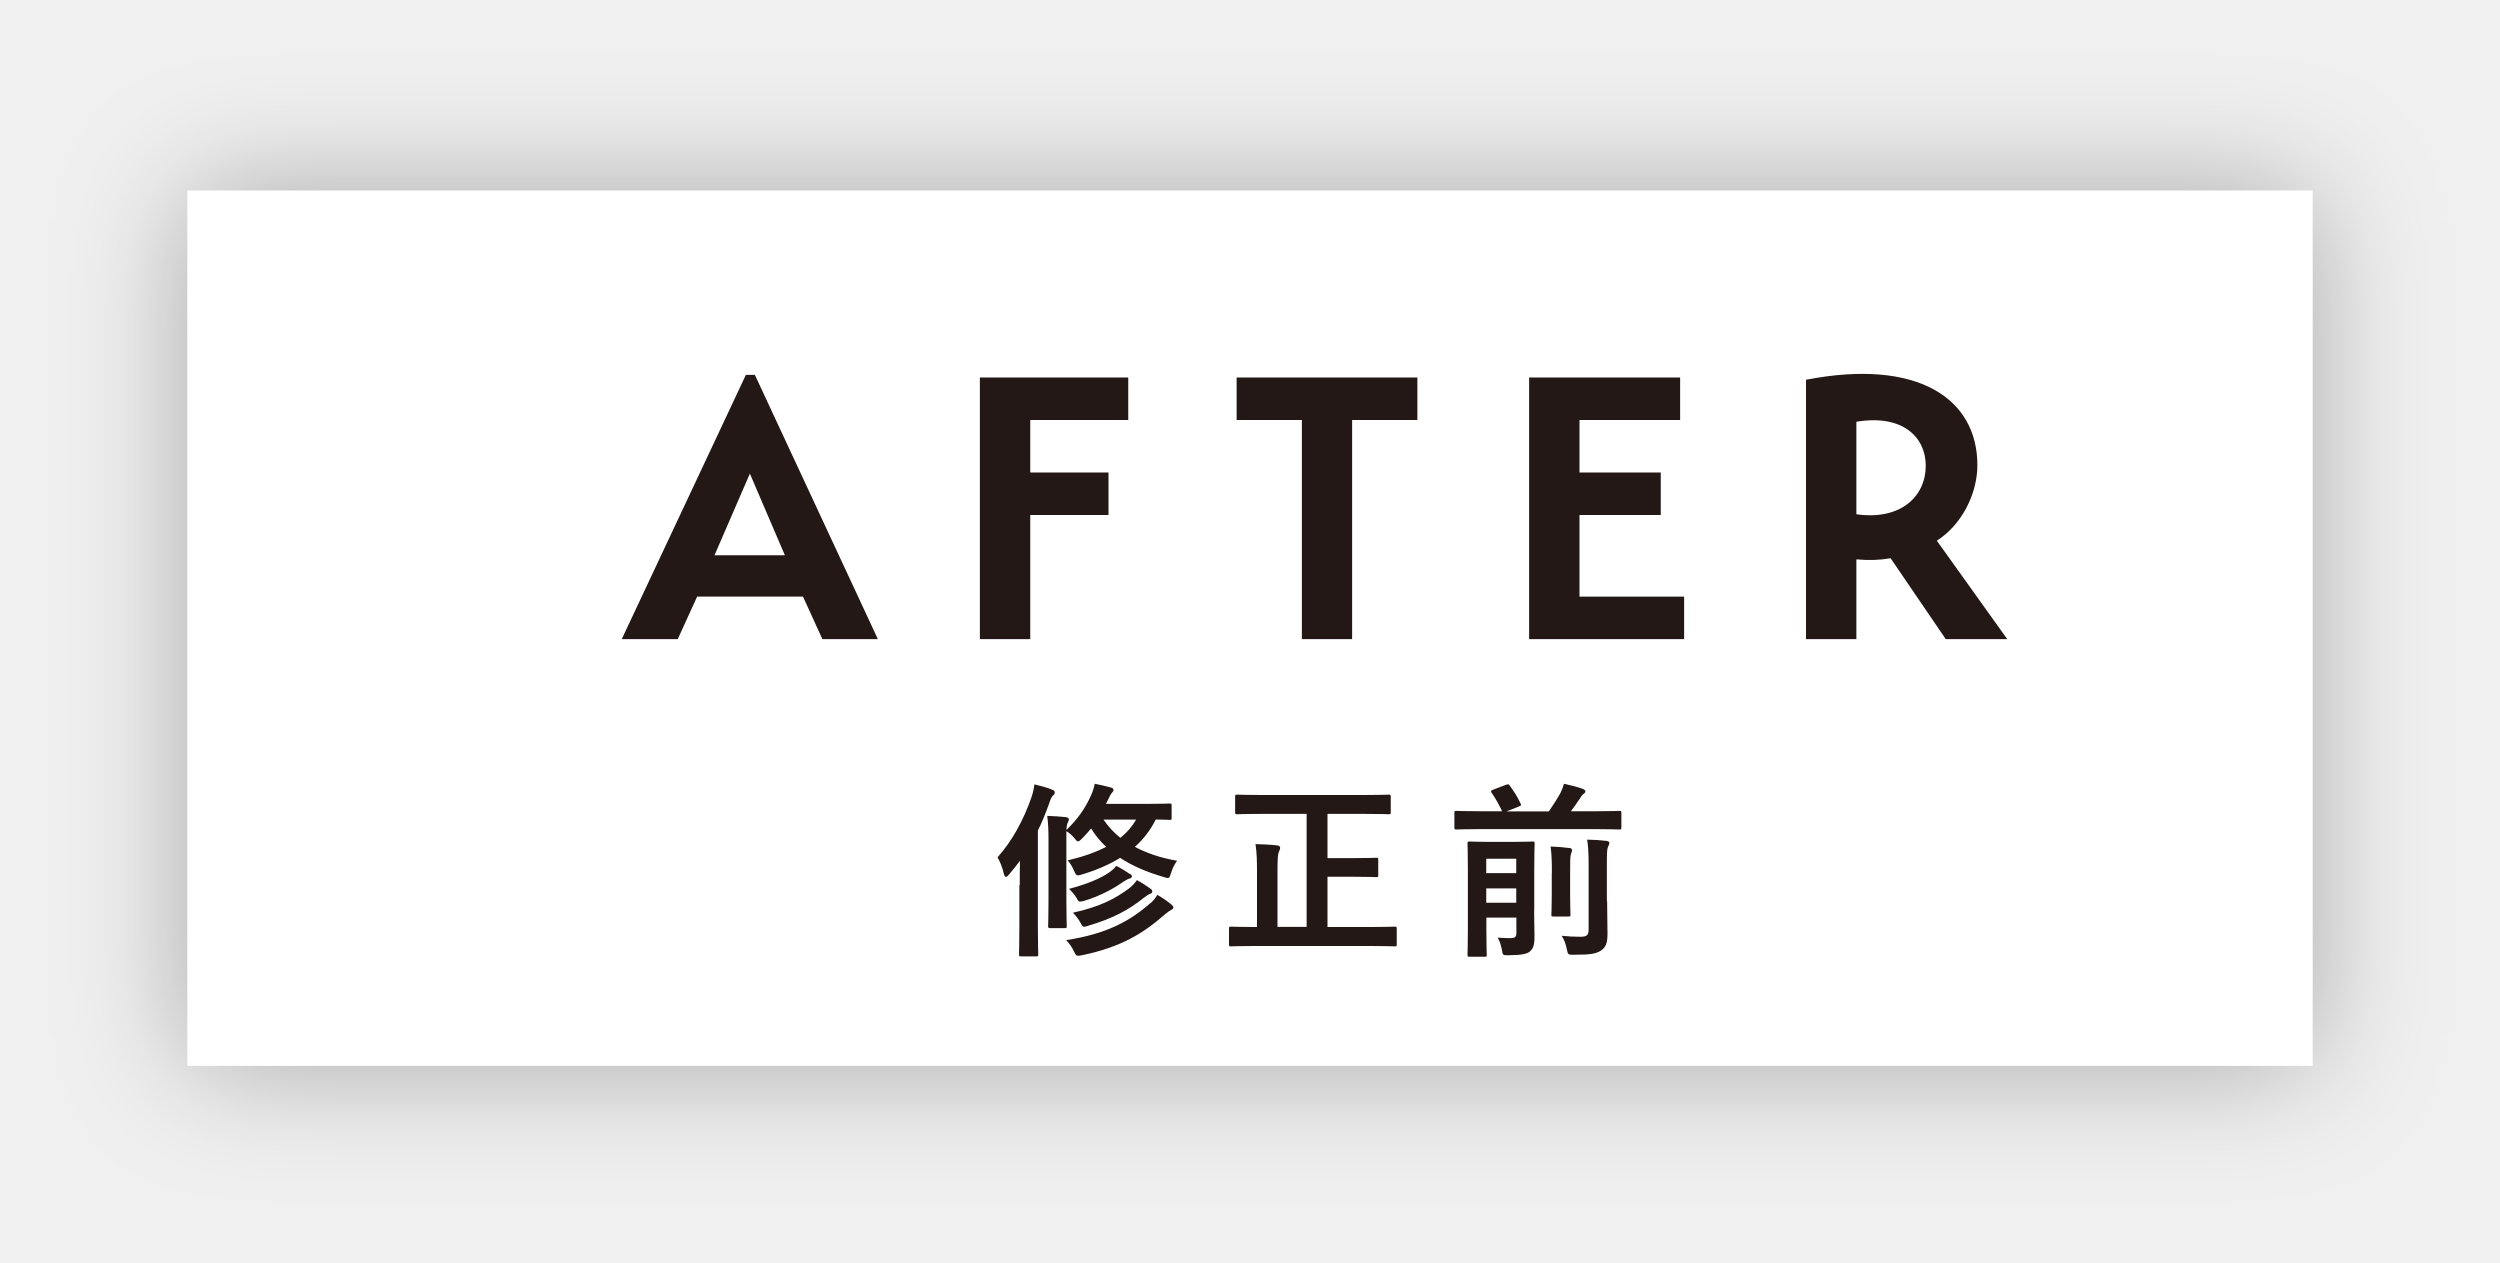
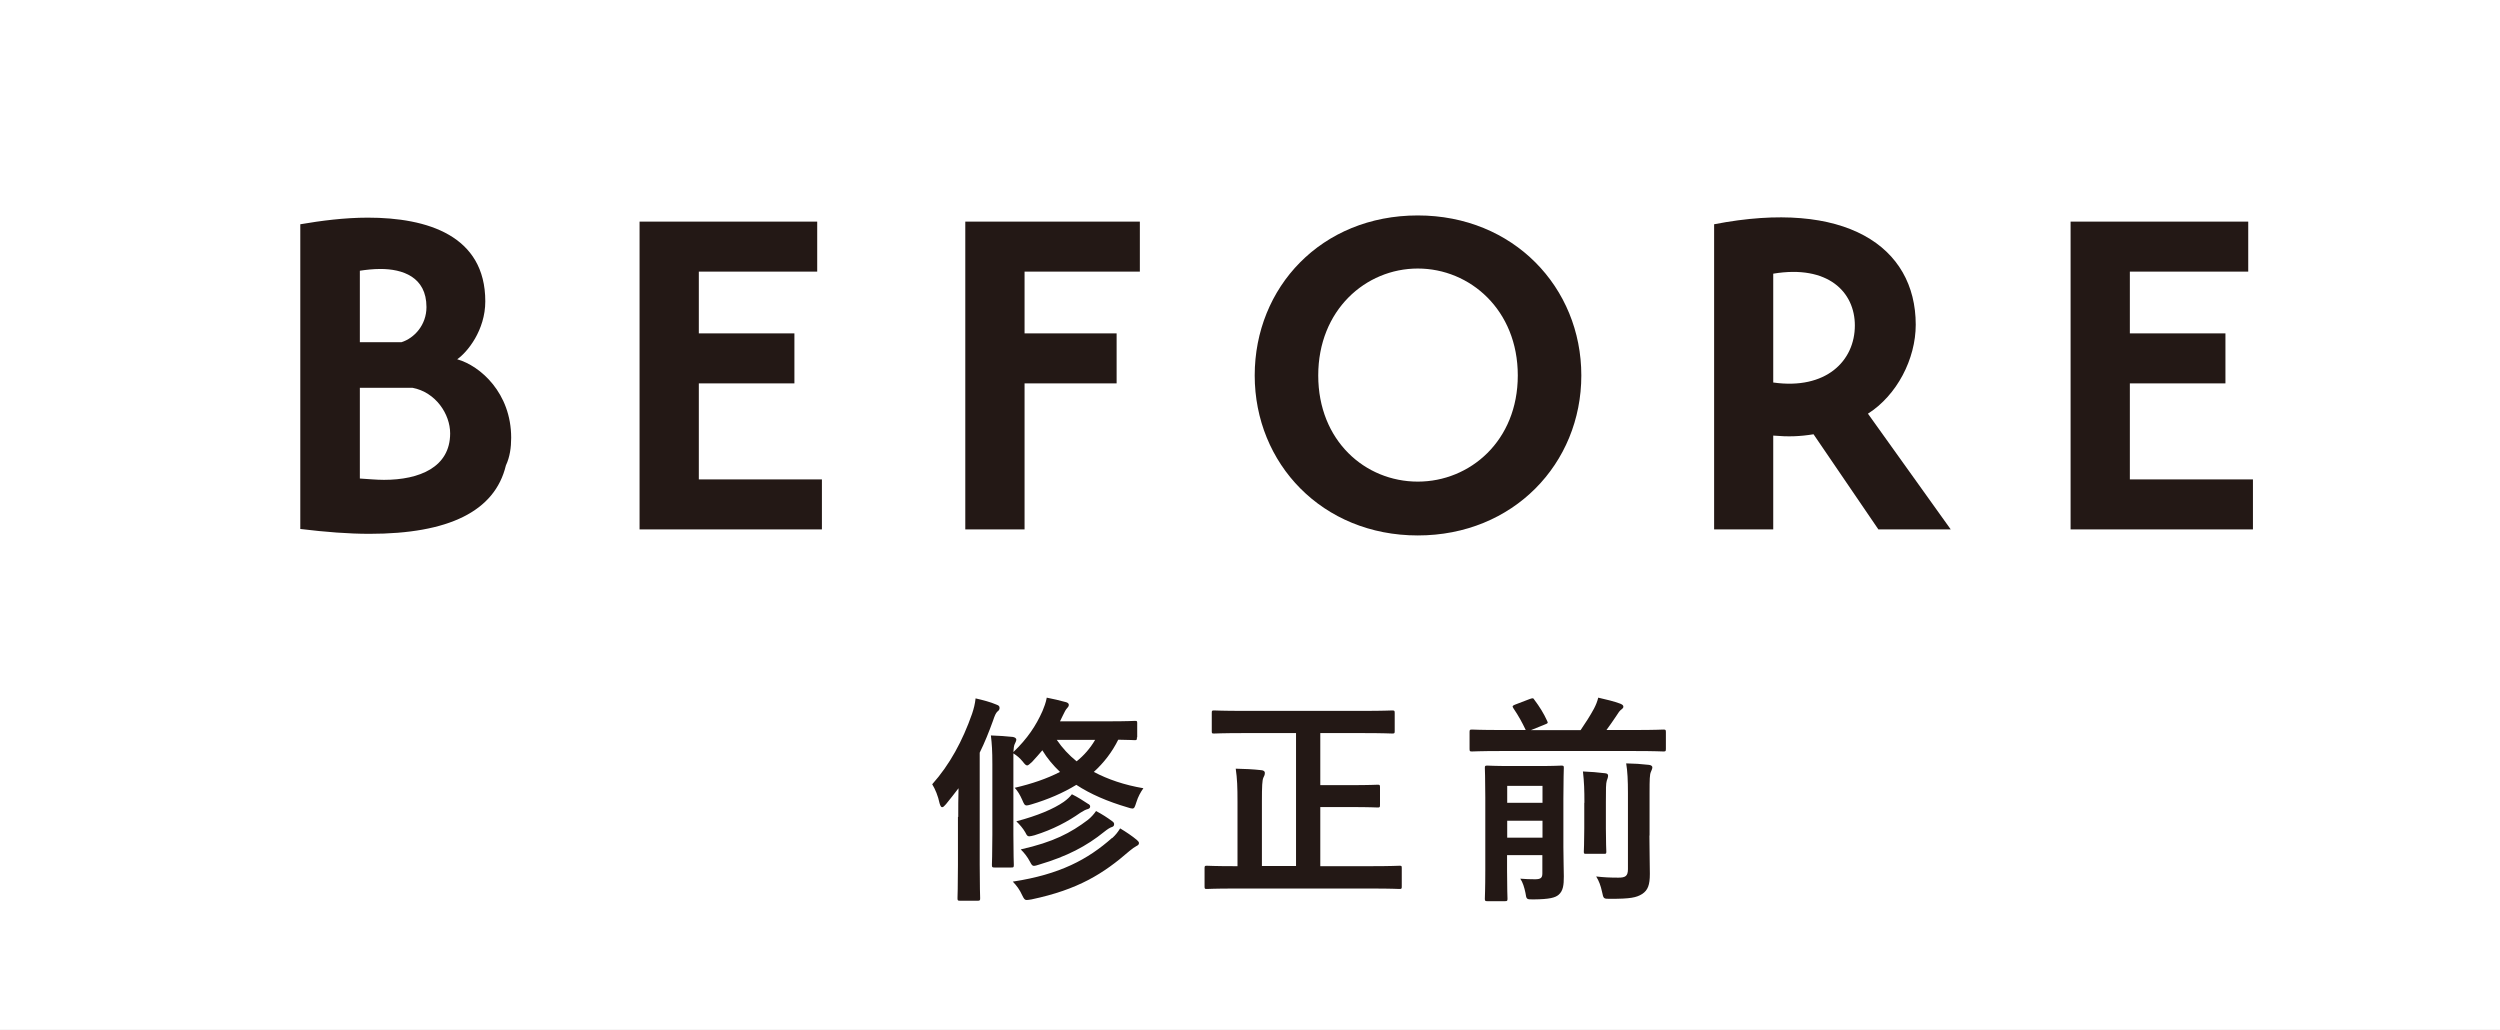
- <svg xmlns="http://www.w3.org/2000/svg" id="_イヤー_2" viewBox="0 0 200 101">
+ <svg xmlns="http://www.w3.org/2000/svg" id="_イヤー_2" viewBox="0 0 170 70">
  <defs>
-     <style>.cls-1{fill:#fff;filter:url(#outer-glow-1);}.cls-2{fill:#231815;}</style>
-     <filter id="outer-glow-1" filterUnits="userSpaceOnUse">
-       <feOffset dx="0" dy="0" />
-       <feGaussianBlur result="blur" stdDeviation="5" />
-       <feFlood flood-color="#231815" flood-opacity=".3" />
-       <feComposite in2="blur" operator="in" />
-       <feComposite in="SourceGraphic" />
-     </filter>
+     <style>.cls-1{fill:#fff;}.cls-2{fill:#231815;}</style>
  </defs>
  <g id="_イヤー_7">
-     <rect class="cls-1" x="15" y="15.26" width="170" height="70" />
+     <rect class="cls-1" width="170" height="70" />
    <g>
-       <path class="cls-2" d="M81.58,70.81c0-.56,0-1.27,.02-1.95-.27,.36-.56,.72-.86,1.08-.12,.14-.19,.21-.27,.21-.06,0-.12-.09-.17-.27-.11-.49-.3-.97-.5-1.29,1.18-1.33,2.07-2.96,2.71-4.79,.12-.36,.2-.67,.24-1.05,.51,.12,.99,.24,1.41,.42,.16,.06,.22,.1,.22,.23,0,.1-.04,.17-.15,.25-.1,.1-.17,.24-.3,.63-.27,.75-.55,1.47-.9,2.16v7.62c0,1.47,.03,2.21,.03,2.28,0,.15-.01,.17-.17,.17h-1.2c-.15,0-.17-.02-.17-.17,0-.09,.03-.81,.03-2.28v-3.25Zm12.15-5.4c0,.17-.01,.18-.15,.18-.08,0-.36-.02-1.12-.03-.42,.85-.99,1.58-1.67,2.19,.96,.51,2.08,.89,3.38,1.11-.2,.27-.36,.57-.48,.96-.1,.31-.13,.42-.27,.42-.08,0-.18-.03-.33-.08-1.37-.4-2.52-.9-3.48-1.53-.9,.55-1.92,.99-3.06,1.33-.15,.04-.24,.07-.31,.07-.15,0-.2-.1-.32-.38-.15-.34-.31-.61-.51-.82,1.16-.27,2.19-.62,3.08-1.08-.46-.44-.87-.92-1.2-1.47-.21,.25-.45,.52-.71,.79-.17,.15-.25,.24-.33,.24-.09,0-.17-.09-.31-.27-.2-.24-.39-.4-.63-.55v5.53c0,1.32,.03,1.96,.03,2.05,0,.17-.01,.18-.17,.18h-1.15c-.15,0-.17-.02-.17-.18,0-.09,.03-.73,.03-2.05v-4.81c0-.9-.03-1.35-.1-1.94,.58,.02,.97,.05,1.48,.1,.14,.02,.25,.09,.25,.18,0,.1-.07,.21-.12,.33-.04,.1-.06,.24-.08,.52,.96-.92,1.54-1.8,1.98-2.79,.11-.24,.23-.57,.29-.91,.46,.09,.84,.18,1.32,.31,.1,.03,.18,.09,.18,.18s-.06,.17-.12,.23c-.08,.08-.17,.24-.29,.5l-.19,.39h3.33c1.26,0,1.68-.03,1.77-.03,.13,0,.15,.02,.15,.15v.96Zm-1.68,6.84c.23-.21,.38-.4,.54-.66,.41,.24,.83,.52,1.14,.79,.09,.08,.14,.14,.14,.21,0,.09-.06,.15-.17,.2-.12,.06-.29,.18-.48,.34-1.77,1.54-3.48,2.62-6.66,3.29-.15,.03-.29,.04-.33,.04-.13,0-.18-.08-.29-.3-.2-.42-.39-.68-.65-.95,3.21-.49,5.1-1.51,6.75-2.97Zm-1.62-2.32c.09,.06,.12,.1,.12,.18s-.06,.14-.17,.17c-.12,.03-.27,.1-.5,.25-.82,.58-1.86,1.14-3.12,1.53-.17,.04-.27,.07-.35,.07-.13,0-.17-.07-.27-.27-.17-.28-.39-.54-.62-.75,1.44-.38,2.54-.84,3.22-1.32,.24-.17,.42-.34,.56-.52,.39,.19,.78,.44,1.11,.66Zm-.03,1.08c.21-.17,.42-.4,.55-.6,.42,.22,.76,.45,1.11,.7,.1,.08,.12,.12,.12,.2s-.04,.15-.13,.18c-.13,.04-.3,.14-.54,.33-1.21,.98-2.53,1.67-4.42,2.23-.18,.06-.29,.09-.36,.09-.12,0-.17-.09-.27-.28-.17-.33-.41-.63-.63-.84,2.22-.5,3.39-1.12,4.58-2.01Zm-2.12-5.44c.38,.56,.83,1.04,1.35,1.46,.5-.4,.92-.88,1.26-1.46h-2.61Z" />
-       <path class="cls-2" d="M100.96,65.11c-1.39,0-1.89,.03-1.98,.03-.15,0-.17-.01-.17-.17v-1.23c0-.15,.01-.17,.17-.17,.09,0,.58,.03,1.98,.03h8.15c1.39,0,1.89-.03,1.98-.03,.15,0,.17,.02,.17,.17v1.23c0,.15-.01,.17-.17,.17-.09,0-.58-.03-1.98-.03h-2.91v3.54h2.08c1.29,0,1.74-.03,1.83-.03,.13,0,.15,.02,.15,.17v1.21c0,.15-.01,.17-.15,.17-.09,0-.54-.03-1.83-.03h-2.08v4.02h3.51c1.33,0,1.79-.03,1.88-.03,.13,0,.15,.01,.15,.17v1.24c0,.15-.01,.17-.15,.17-.09,0-.54-.03-1.88-.03h-9.38c-1.32,0-1.77,.03-1.86,.03-.13,0-.15-.01-.15-.17v-1.24c0-.15,.02-.17,.15-.17,.09,0,.54,.03,1.86,.03h.23v-4.35c0-1.04-.02-1.58-.12-2.28,.57,.01,1.2,.04,1.72,.1,.17,.01,.25,.09,.25,.18,0,.14-.04,.21-.1,.33-.08,.18-.11,.56-.11,1.63v4.38h2.33v-9.04h-3.57Z" />
-       <path class="cls-2" d="M118.4,66.33c-1.32,0-1.79,.03-1.88,.03-.15,0-.17-.01-.17-.18v-1.14c0-.15,.02-.17,.17-.17,.09,0,.55,.03,1.88,.03h1.77c-.26-.54-.47-.93-.84-1.48-.09-.14-.06-.17,.11-.24l1.02-.39c.21-.07,.23-.07,.32,.06,.34,.47,.62,.89,.87,1.44,.06,.14,.06,.15-.17,.24l-.95,.38h3.38c.34-.5,.64-.96,.92-1.46,.13-.27,.22-.5,.29-.75,.52,.12,1.08,.25,1.5,.41,.13,.06,.21,.1,.21,.21,0,.07-.06,.13-.14,.19-.1,.07-.18,.17-.4,.52-.17,.25-.38,.56-.62,.87h1.98c1.33,0,1.8-.03,1.89-.03,.15,0,.17,.02,.17,.17v1.14c0,.17-.02,.18-.17,.18-.09,0-.56-.03-1.89-.03h-9.24Zm4.33,6.52c0,.76,.03,1.56,.03,2.01,0,.57-.04,.98-.36,1.25-.22,.19-.6,.3-1.7,.31-.48,0-.48,.01-.55-.45-.08-.38-.18-.71-.34-.96,.41,.03,.62,.04,1,.04s.5-.09,.5-.39v-1.25h-2.4v1.05c0,1.23,.03,1.83,.03,1.91,0,.15-.01,.17-.17,.17h-1.2c-.15,0-.17-.02-.17-.17,0-.09,.03-.66,.03-1.95v-4.95c0-1.29-.03-1.89-.03-2,0-.13,.02-.15,.17-.15,.11,0,.46,.03,1.58,.03h1.89c1.11,0,1.47-.03,1.56-.03,.15,0,.17,.02,.17,.15,0,.09-.03,.78-.03,2.12v3.25Zm-3.83-4.15v1.15h2.4v-1.15h-2.4Zm2.4,3.52v-1.15h-2.4v1.15h2.4Zm2.85-2.37c0-.87-.01-1.42-.1-2.13,.54,.02,.99,.06,1.5,.12,.15,.01,.21,.07,.21,.17,0,.12-.06,.24-.09,.34-.06,.21-.06,.51-.06,1.48v1.77c0,1,.03,1.48,.03,1.57,0,.15-.02,.15-.17,.15h-1.19c-.15,0-.17,0-.17-.15,0-.1,.03-.57,.03-1.57v-1.75Zm4.42,2.22c0,1.06,.03,1.86,.03,2.61s-.13,1.11-.53,1.37c-.4,.25-.81,.33-2.16,.33-.47,0-.47,.01-.57-.47-.09-.42-.21-.75-.41-1.05,.53,.06,.95,.08,1.51,.08,.47,0,.65-.1,.65-.58v-5.17c0-.85-.03-1.5-.12-2.02,.55,.01,1.04,.04,1.54,.1,.15,.01,.24,.09,.24,.16,0,.12-.06,.21-.11,.32-.08,.18-.09,.49-.09,1.44v2.89Z" />
+       <path class="cls-2" d="M65.16,55.55c0-.56,0-1.27,.02-1.95-.27,.36-.56,.72-.85,1.08-.12,.14-.19,.21-.27,.21-.06,0-.12-.09-.17-.27-.1-.49-.3-.97-.5-1.29,1.19-1.33,2.07-2.96,2.71-4.79,.12-.36,.2-.67,.24-1.05,.51,.12,.99,.24,1.41,.42,.16,.06,.22,.1,.22,.23,0,.1-.04,.17-.15,.25-.1,.1-.17,.24-.3,.63-.27,.75-.56,1.47-.9,2.16v7.62c0,1.47,.03,2.21,.03,2.28,0,.15-.02,.17-.17,.17h-1.2c-.15,0-.17-.02-.17-.17,0-.09,.03-.81,.03-2.28v-3.25Zm12.15-5.4c0,.17-.01,.18-.15,.18-.07,0-.36-.02-1.12-.03-.42,.85-.99,1.58-1.66,2.19,.96,.51,2.08,.89,3.37,1.11-.19,.27-.36,.57-.48,.96-.1,.31-.13,.42-.27,.42-.07,0-.18-.03-.33-.08-1.36-.4-2.52-.9-3.48-1.53-.9,.55-1.92,.99-3.06,1.33-.15,.04-.24,.07-.31,.07-.15,0-.19-.1-.31-.38-.15-.34-.31-.61-.51-.82,1.16-.27,2.19-.62,3.08-1.08-.46-.44-.87-.92-1.2-1.47-.21,.25-.45,.52-.7,.79-.17,.15-.26,.24-.33,.24-.09,0-.17-.09-.31-.27-.2-.24-.39-.4-.63-.55v5.53c0,1.32,.03,1.96,.03,2.05,0,.17-.02,.18-.17,.18h-1.15c-.15,0-.17-.02-.17-.18,0-.09,.03-.73,.03-2.05v-4.81c0-.9-.03-1.35-.1-1.94,.58,.02,.98,.05,1.48,.1,.14,.02,.25,.09,.25,.18,0,.1-.07,.21-.12,.33-.04,.1-.06,.24-.08,.52,.96-.92,1.54-1.8,1.98-2.79,.1-.24,.23-.57,.29-.91,.46,.09,.84,.18,1.32,.31,.1,.03,.18,.09,.18,.18s-.06,.17-.12,.23c-.08,.08-.17,.24-.29,.5l-.19,.39h3.33c1.26,0,1.68-.03,1.77-.03,.14,0,.15,.02,.15,.15v.96Zm-1.68,6.84c.23-.21,.38-.4,.54-.66,.4,.24,.82,.52,1.14,.79,.09,.08,.14,.14,.14,.21,0,.09-.06,.15-.17,.2-.12,.06-.29,.18-.48,.34-1.77,1.54-3.48,2.62-6.66,3.29-.15,.03-.29,.04-.33,.04-.13,0-.18-.08-.29-.3-.19-.42-.39-.68-.65-.95,3.21-.49,5.1-1.51,6.75-2.97Zm-1.62-2.32c.09,.06,.12,.1,.12,.18s-.06,.14-.17,.17c-.12,.03-.27,.1-.5,.25-.82,.58-1.86,1.14-3.12,1.53-.17,.04-.27,.07-.35,.07-.13,0-.17-.07-.27-.27-.16-.28-.39-.54-.61-.75,1.44-.38,2.53-.84,3.22-1.32,.24-.17,.42-.34,.56-.52,.39,.19,.78,.44,1.11,.66Zm-.03,1.08c.21-.17,.42-.4,.55-.6,.42,.22,.77,.45,1.11,.7,.1,.08,.12,.12,.12,.2s-.04,.15-.13,.18c-.14,.04-.3,.14-.54,.33-1.21,.98-2.53,1.67-4.42,2.23-.18,.06-.29,.09-.36,.09-.12,0-.17-.09-.27-.28-.17-.33-.41-.63-.63-.84,2.22-.5,3.39-1.12,4.57-2.01Zm-2.12-5.44c.38,.56,.83,1.04,1.35,1.46,.5-.4,.92-.88,1.26-1.46h-2.61Z" />
+       <path class="cls-2" d="M84.54,49.85c-1.4,0-1.89,.03-1.98,.03-.15,0-.16-.01-.16-.17v-1.23c0-.15,.01-.17,.16-.17,.09,0,.58,.03,1.98,.03h8.15c1.39,0,1.89-.03,1.98-.03,.15,0,.17,.02,.17,.17v1.23c0,.15-.01,.17-.17,.17-.09,0-.58-.03-1.98-.03h-2.91v3.54h2.08c1.29,0,1.74-.03,1.83-.03,.13,0,.15,.02,.15,.17v1.21c0,.15-.02,.17-.15,.17-.09,0-.54-.03-1.83-.03h-2.08v4.02h3.51c1.33,0,1.79-.03,1.88-.03,.14,0,.15,.01,.15,.17v1.24c0,.15-.01,.17-.15,.17-.09,0-.54-.03-1.88-.03h-9.37c-1.32,0-1.77,.03-1.86,.03-.13,0-.15-.01-.15-.17v-1.24c0-.15,.02-.17,.15-.17,.09,0,.54,.03,1.86,.03h.23v-4.35c0-1.04-.02-1.58-.12-2.28,.57,.01,1.2,.04,1.73,.1,.17,.01,.25,.09,.25,.18,0,.14-.04,.21-.1,.33-.08,.18-.1,.56-.1,1.63v4.38h2.32v-9.04h-3.57Z" />
+       <path class="cls-2" d="M101.98,51.07c-1.32,0-1.79,.03-1.88,.03-.15,0-.17-.01-.17-.18v-1.14c0-.15,.02-.17,.17-.17,.09,0,.55,.03,1.88,.03h1.77c-.26-.54-.47-.93-.84-1.48-.09-.14-.06-.17,.1-.24l1.02-.39c.21-.07,.23-.07,.31,.06,.35,.47,.62,.89,.87,1.44,.06,.14,.06,.15-.17,.24l-.94,.38h3.38c.34-.5,.64-.96,.91-1.46,.14-.27,.23-.5,.29-.75,.52,.12,1.08,.25,1.5,.41,.13,.06,.21,.1,.21,.21,0,.07-.06,.13-.14,.19-.1,.07-.18,.17-.4,.52-.17,.25-.38,.56-.61,.87h1.98c1.33,0,1.8-.03,1.89-.03,.15,0,.17,.02,.17,.17v1.14c0,.17-.02,.18-.17,.18-.09,0-.56-.03-1.89-.03h-9.24Zm4.33,6.52c0,.76,.03,1.56,.03,2.01,0,.57-.04,.98-.36,1.25-.23,.19-.6,.3-1.7,.31-.48,0-.48,.01-.55-.45-.08-.38-.18-.71-.35-.96,.41,.03,.62,.04,1,.04s.5-.09,.5-.39v-1.25h-2.4v1.05c0,1.23,.03,1.83,.03,1.91,0,.15-.02,.17-.17,.17h-1.2c-.15,0-.17-.02-.17-.17,0-.09,.03-.66,.03-1.95v-4.95c0-1.29-.03-1.89-.03-2,0-.13,.02-.15,.17-.15,.1,0,.46,.03,1.58,.03h1.89c1.11,0,1.47-.03,1.56-.03,.15,0,.17,.02,.17,.15,0,.09-.03,.78-.03,2.12v3.25Zm-3.82-4.15v1.15h2.4v-1.15h-2.4Zm2.4,3.52v-1.15h-2.4v1.15h2.4Zm2.85-2.37c0-.87-.02-1.42-.1-2.13,.54,.02,.99,.06,1.5,.12,.15,.01,.21,.07,.21,.17,0,.12-.06,.24-.09,.34-.06,.21-.06,.51-.06,1.48v1.77c0,1,.03,1.48,.03,1.57,0,.15-.02,.15-.17,.15h-1.19c-.15,0-.17,0-.17-.15,0-.1,.03-.57,.03-1.57v-1.75Zm4.42,2.22c0,1.06,.03,1.86,.03,2.61s-.13,1.11-.52,1.37c-.4,.25-.81,.33-2.16,.33-.47,0-.47,.01-.57-.47-.09-.42-.21-.75-.4-1.05,.52,.06,.94,.08,1.51,.08,.47,0,.65-.1,.65-.58v-5.17c0-.85-.03-1.5-.12-2.02,.55,.01,1.03,.04,1.54,.1,.15,.01,.24,.09,.24,.16,0,.12-.06,.21-.1,.32-.08,.18-.09,.49-.09,1.44v2.89Z" />
    </g>
    <g>
-       <path class="cls-2" d="M49.74,51.13l9.93-21.14h.72l9.84,21.14h-4.44l-1.55-3.4h-8.47l-1.55,3.4h-4.47Zm7.42-6.71h5.63l-2.8-6.53-2.83,6.53Z" />
-       <path class="cls-2" d="M78.39,51.13V30.2h11.87v3.4h-7.84v4.2h6.26v3.4h-6.26v9.93h-4.03Z" />
-       <path class="cls-2" d="M113.39,33.6h-5.22v17.53h-4.02v-17.53h-5.22v-3.4h14.46v3.4Z" />
-       <path class="cls-2" d="M134.73,47.73v3.4h-12.4V30.2h12.08v3.4h-8.05v4.2h6.5v3.4h-6.5v6.53h8.38Z" />
-       <path class="cls-2" d="M154.95,43.26l5.63,7.87h-4.92l-4.41-6.47c-.92,.15-1.7,.18-2.74,.09v6.38h-4.03V30.38c8.92-1.73,13.71,1.49,13.71,6.83,0,2.33-1.28,4.8-3.25,6.05Zm-6.44-2.12c3.58,.51,5.55-1.46,5.55-3.88,0-2.27-1.82-4.14-5.55-3.52v7.39Z" />
+       <path class="cls-2" d="M20.42,15.25c1.4-.24,3.01-.45,4.59-.45,4.06,0,7.99,1.22,7.99,5.69,0,1.97-1.22,3.46-1.91,3.94,1.58,.45,3.67,2.3,3.67,5.34,0,.66-.09,1.31-.36,1.88-.75,3.13-3.91,4.65-9.27,4.65-1.43,0-2.98-.12-4.71-.33V15.25Zm4.05,8.02h2.83c.86-.27,1.7-1.16,1.7-2.39,0-2.06-1.64-2.59-3.13-2.59-.51,0-1.01,.06-1.4,.12v4.86Zm0,9.27c.54,.03,1.1,.09,1.64,.09,2.42,0,4.5-.86,4.5-3.16,0-1.31-.98-2.8-2.56-3.1h-3.58v6.17Z" />
+       <path class="cls-2" d="M55.89,32.6v3.4h-12.4V15.07h12.08v3.4h-8.05v4.2h6.5v3.4h-6.5v6.53h8.38Z" />
+       <path class="cls-2" d="M65.64,36V15.07h11.87v3.4h-7.84v4.2h6.26v3.4h-6.26v9.93h-4.02Z" />
+       <path class="cls-2" d="M96.41,14.65c6.5,0,11.12,4.89,11.12,10.88s-4.62,10.88-11.12,10.88-11.09-4.89-11.09-10.88,4.53-10.88,11.09-10.88Zm0,18.1c3.55,0,6.8-2.77,6.8-7.22s-3.25-7.27-6.8-7.27-6.77,2.83-6.77,7.27,3.19,7.22,6.77,7.22Z" />
+       <path class="cls-2" d="M127.02,28.13l5.63,7.87h-4.92l-4.41-6.47c-.92,.15-1.7,.18-2.74,.09v6.38h-4.02V15.25c8.91-1.73,13.71,1.49,13.71,6.83,0,2.33-1.28,4.8-3.25,6.05Zm-6.44-2.12c3.58,.51,5.55-1.46,5.55-3.88,0-2.27-1.82-4.14-5.55-3.52v7.39Z" />
+       <path class="cls-2" d="M153.2,32.6v3.4h-12.4V15.07h12.08v3.4h-8.05v4.2h6.5v3.4h-6.5v6.53h8.38Z" />
    </g>
  </g>
</svg>
